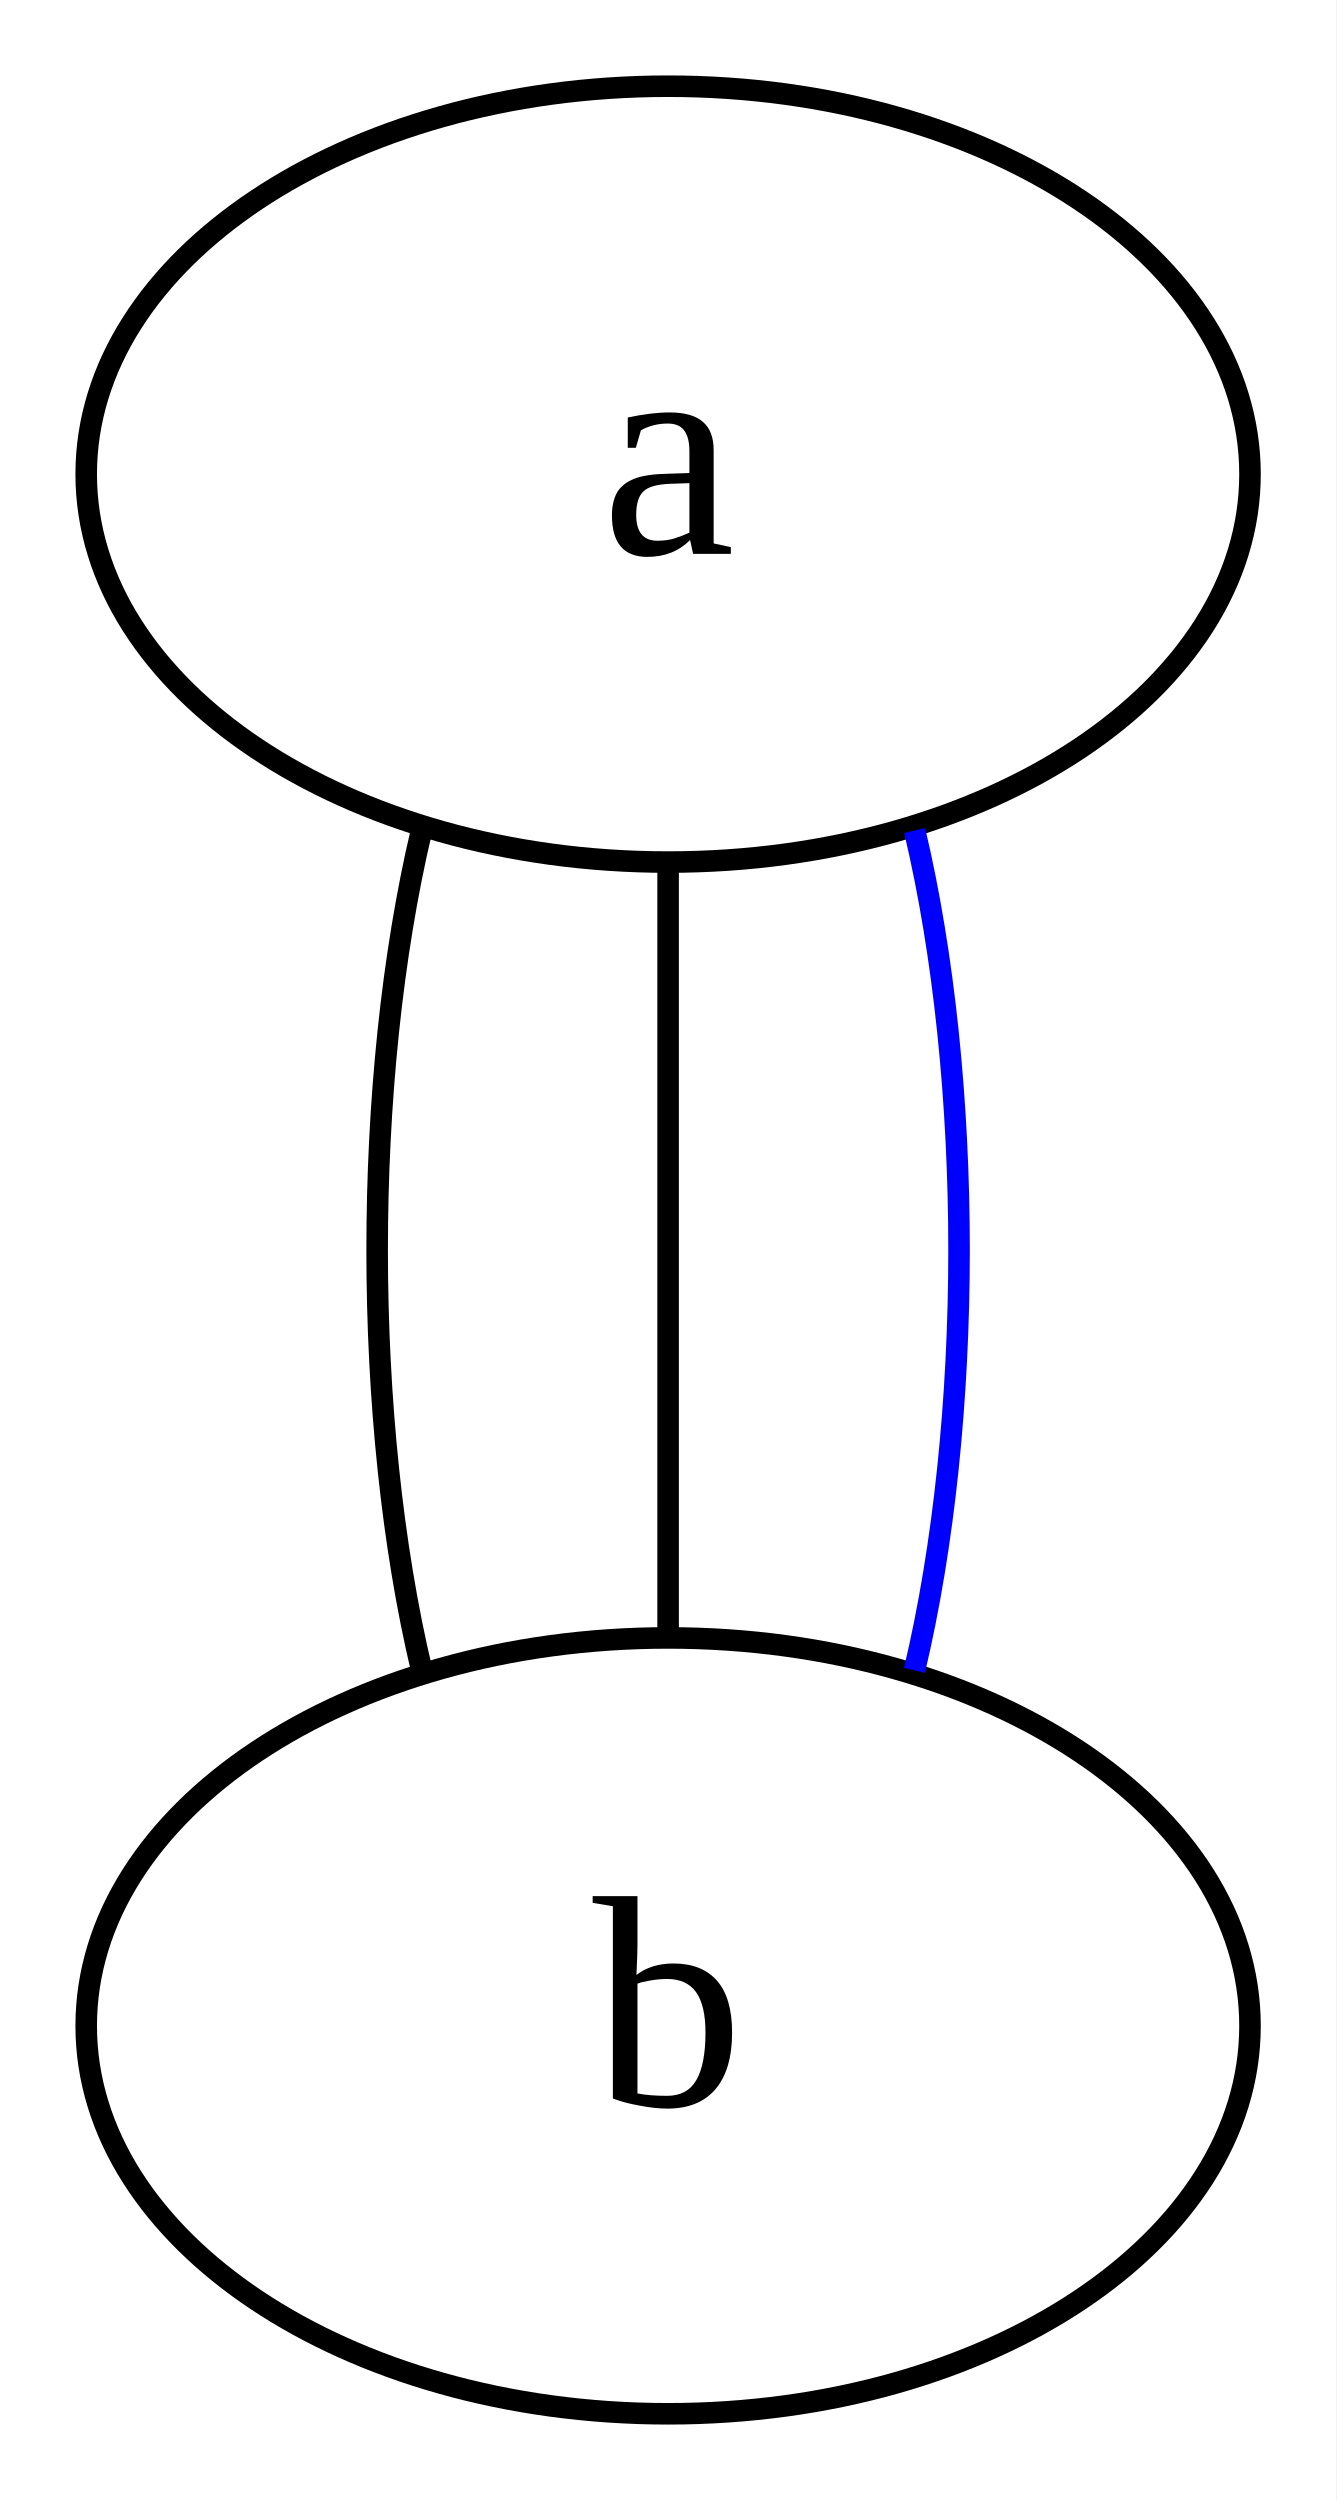
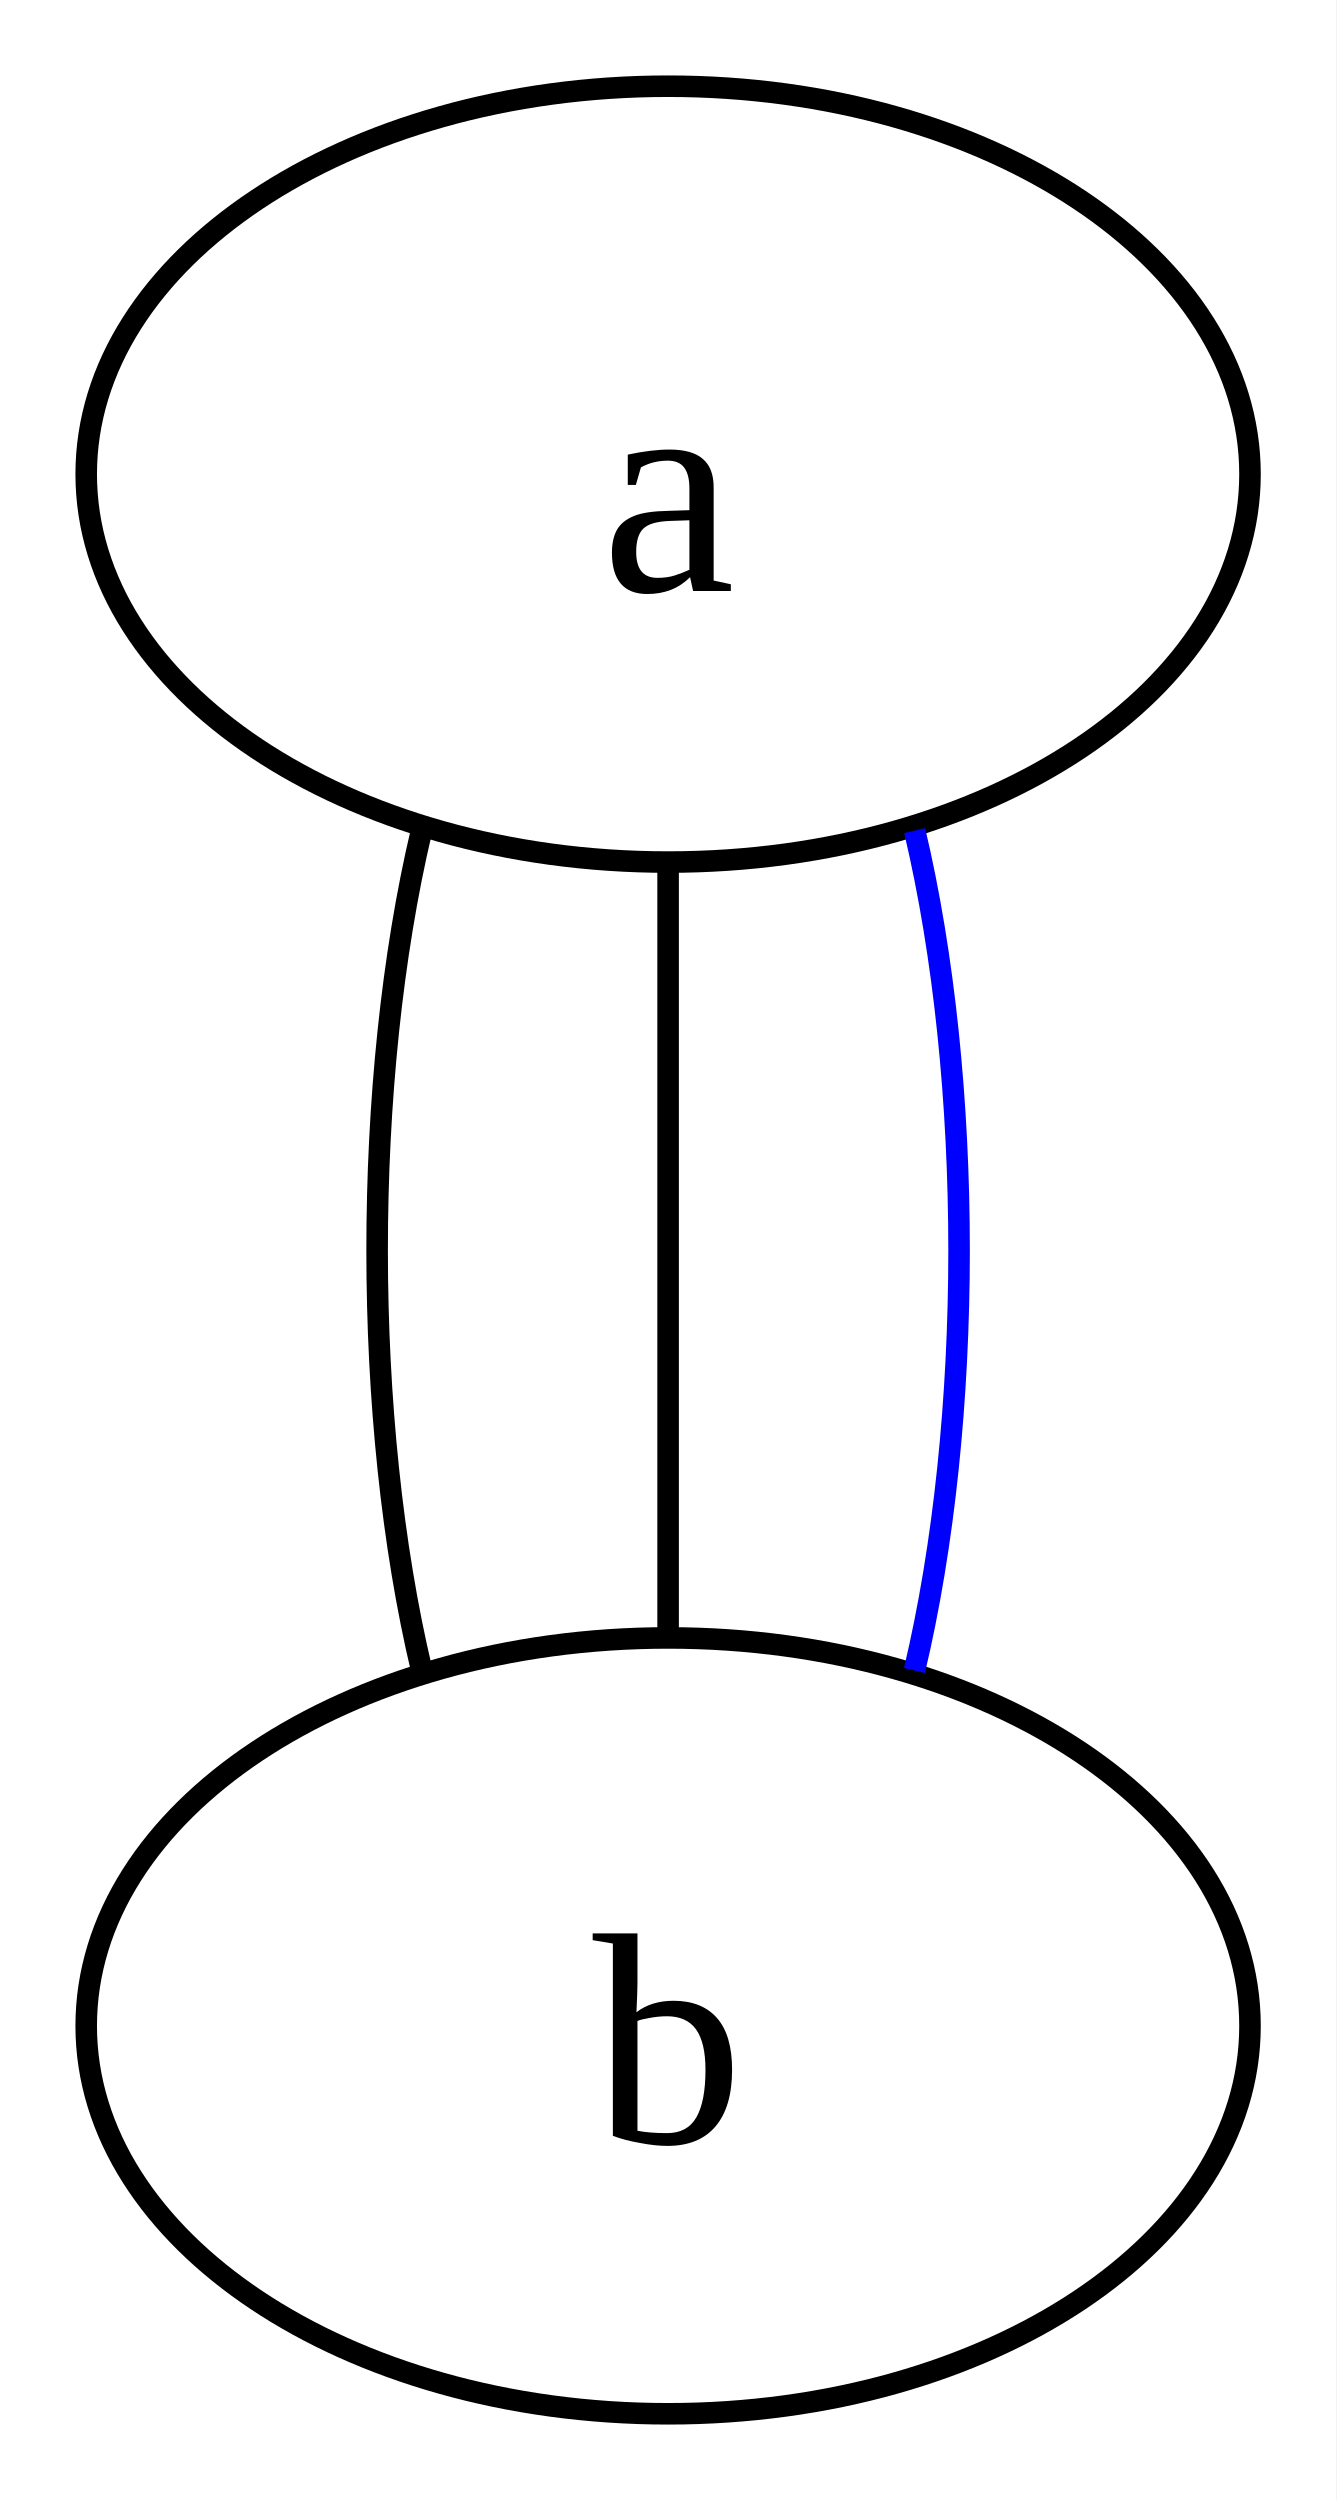
<svg xmlns="http://www.w3.org/2000/svg" width="62pt" height="116pt" viewBox="0.00 0.00 62.00 116.00">
  <g id="graph0" class="graph" transform="scale(1 1) rotate(0) translate(4 112)">
    <polygon fill="white" stroke="none" points="-4,4 -4,-112 58,-112 58,4 -4,4" />
    <g id="node1" class="node">
      <ellipse fill="none" stroke="black" cx="27" cy="-90" rx="27" ry="18" />
-       <text text-anchor="middle" x="27" y="-86.3" font-family="Times New Roman,serif" font-size="14.00">a</text>
+       <text text-anchor="middle" x="27" y="-84.58" font-family="Times New Roman,serif" font-size="14.00">a</text>
    </g>
    <g id="node2" class="node">
      <ellipse fill="none" stroke="black" cx="27" cy="-18" rx="27" ry="18" />
-       <text text-anchor="middle" x="27" y="-14.3" font-family="Times New Roman,serif" font-size="14.00">b</text>
+       <text text-anchor="middle" x="27" y="-12.57" font-family="Times New Roman,serif" font-size="14.00">b</text>
    </g>
    <g id="edge1" class="edge">
-       <path fill="none" stroke="black" d="M15.56,-73.465C12.81,-61.864 12.813,-46.082 15.57,-34.492" />
+       <path fill="none" stroke="black" d="M15.56,-73.46C12.81,-61.86 12.81,-46.08 15.57,-34.49" />
    </g>
    <g id="edge2" class="edge">
-       <path fill="none" stroke="black" d="M27,-71.697C27,-60.846 27,-46.917 27,-36.104" />
+       <path fill="none" stroke="black" d="M27,-71.7C27,-60.85 27,-46.92 27,-36.1" />
    </g>
    <g id="edge3" class="edge">
-       <path fill="none" stroke="blue" d="M38.43,-34.492C41.187,-46.082 41.19,-61.864 38.44,-73.465" />
+       <path fill="none" stroke="blue" d="M38.43,-34.49C41.19,-46.08 41.19,-61.86 38.44,-73.46" />
    </g>
  </g>
</svg>
